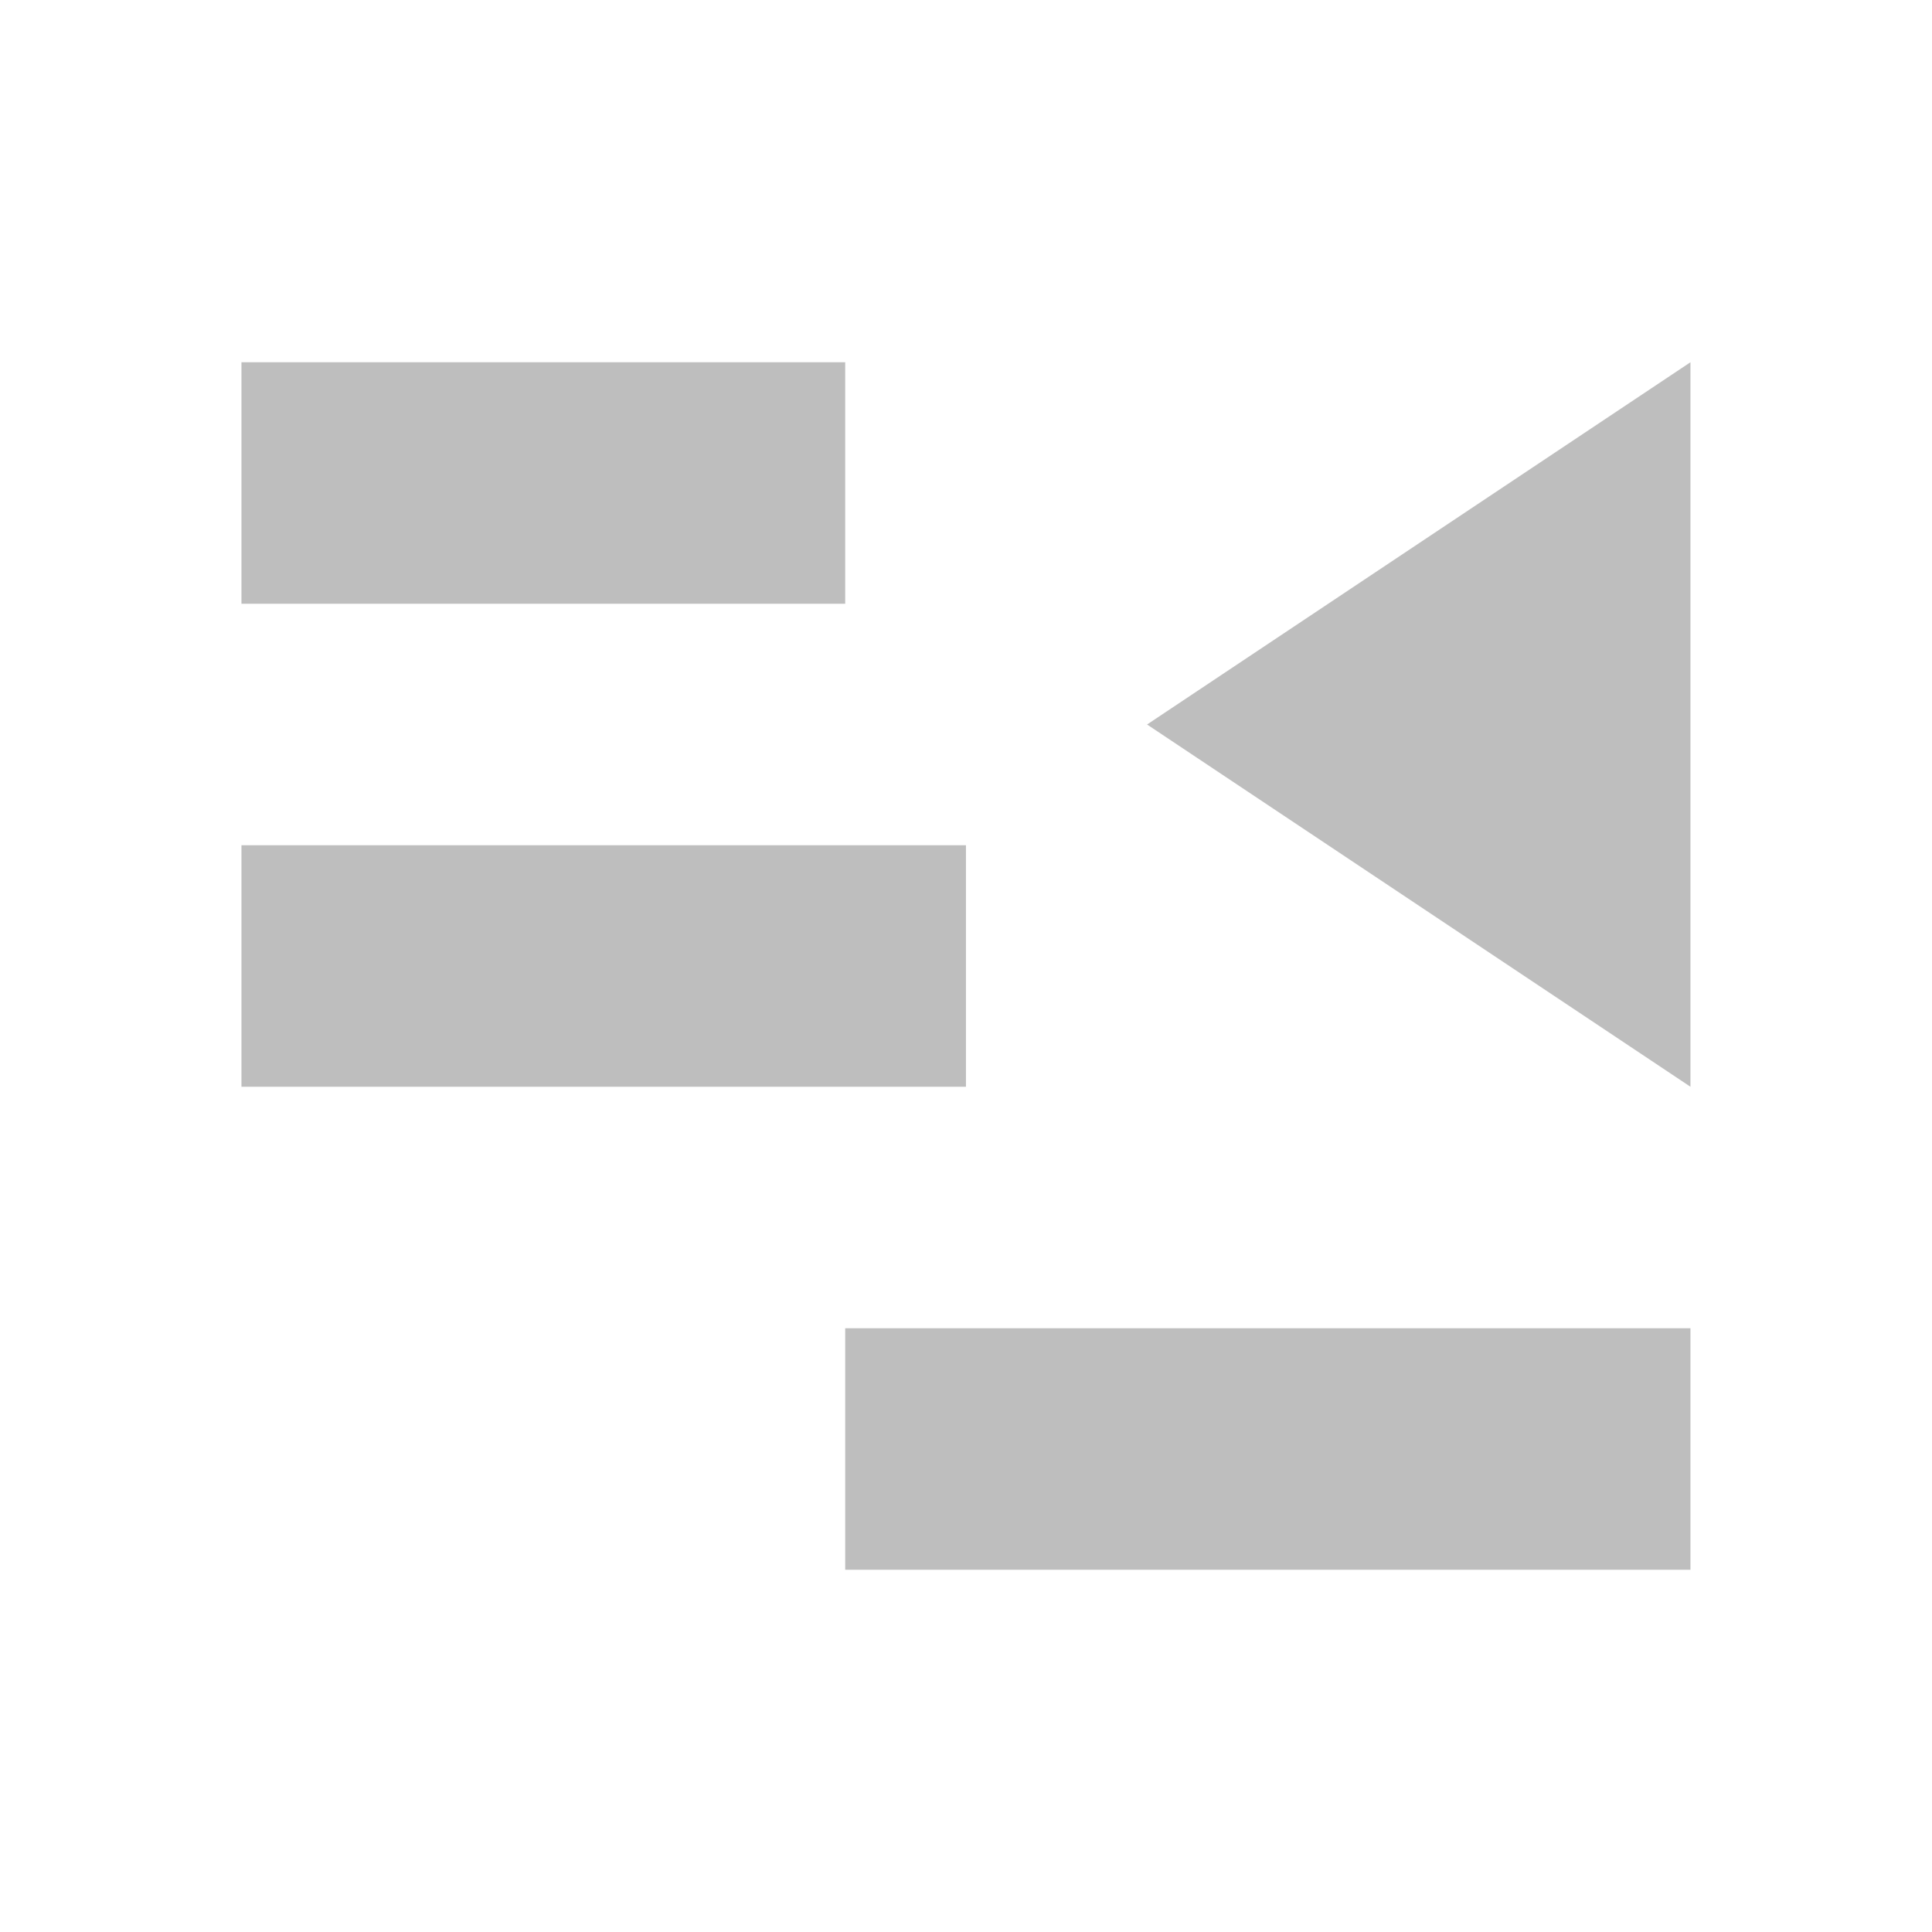
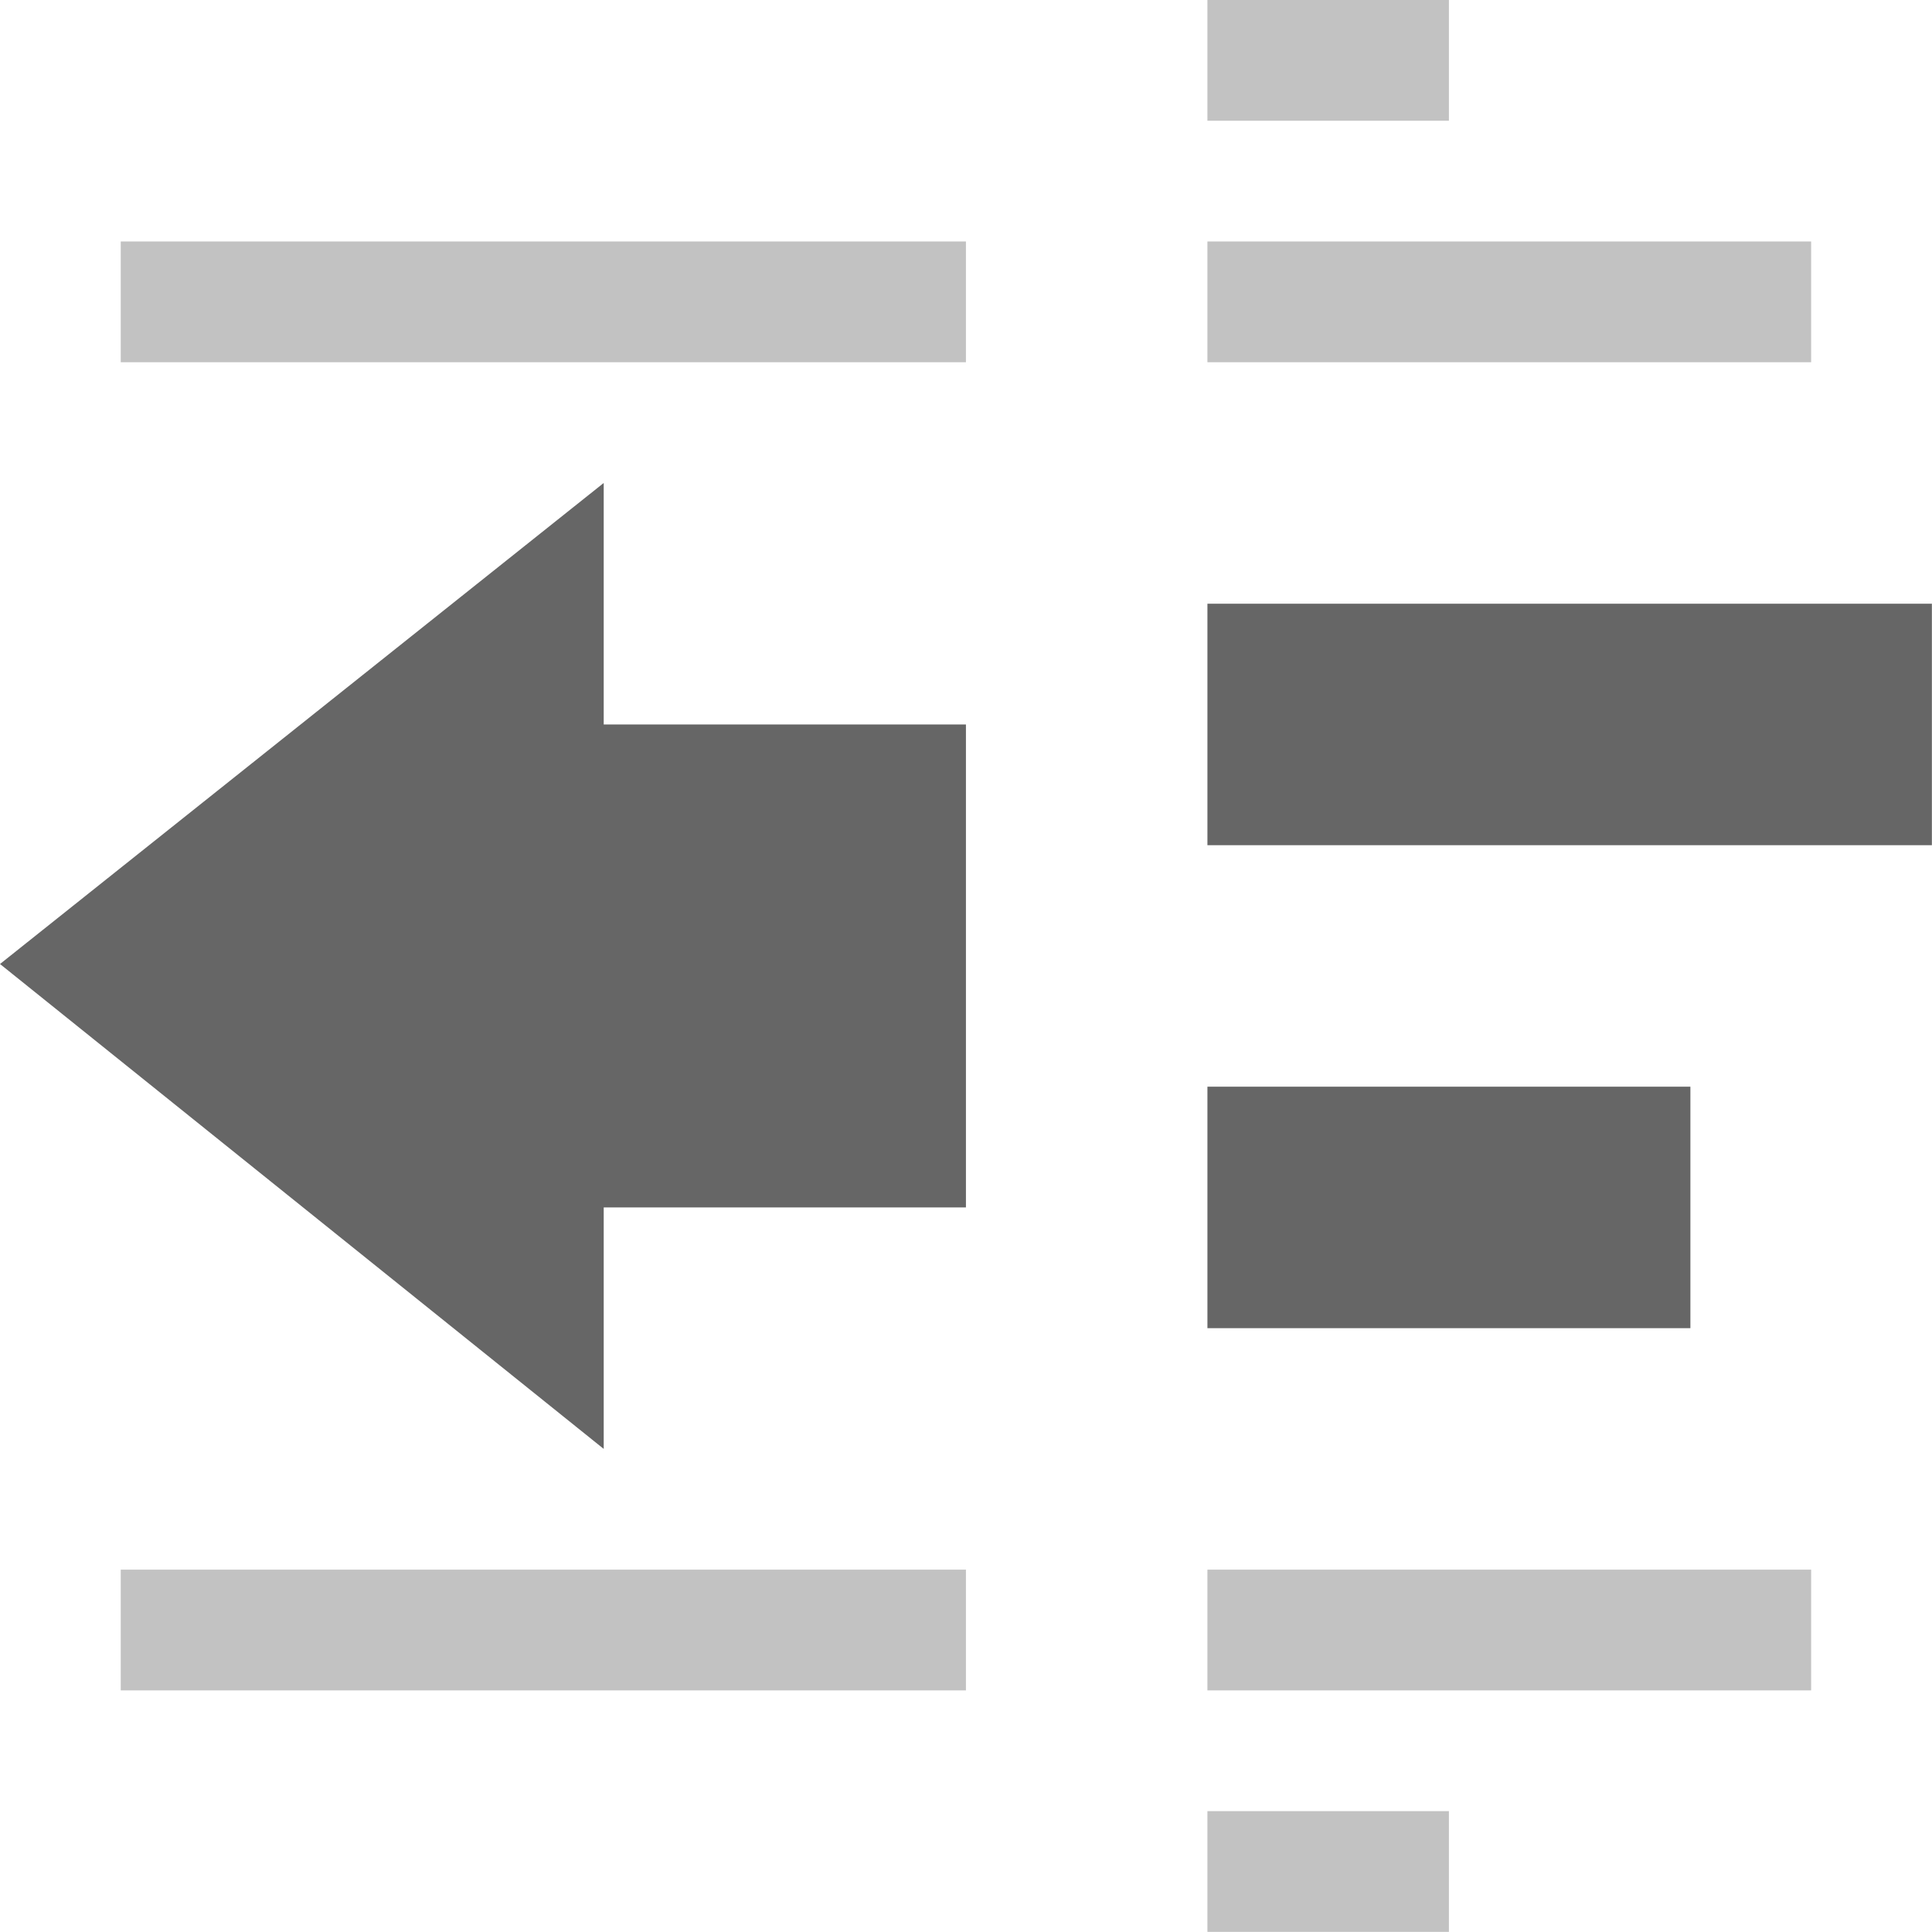
- <svg xmlns="http://www.w3.org/2000/svg" height="16" id="svg7384" version="1.1" width="16">
-   <defs id="defs7386">
-     <filter color-interpolation-filters="sRGB" id="filter7554">
-       <feBlend id="feBlend7556" in2="BackgroundImage" mode="darken" />
-     </filter>
-     <filter color-interpolation-filters="sRGB" id="filter7554-7">
-       <feBlend id="feBlend7556-6" in2="BackgroundImage" mode="darken" />
-     </filter>
-   </defs>
-   <g id="layer9" label="status" style="display:inline" transform="translate(-373.0004,-48)" />
-   <g id="layer10" style="display:inline" transform="translate(-373.0004,-48)" />
-   <g id="layer13" style="display:inline" transform="translate(-373.0004,-48)" />
-   <g id="layer14" transform="translate(-373.0004,-48)" />
-   <g id="layer15" style="display:inline" transform="translate(-373.0004,-48)" />
-   <g id="g71291" style="display:inline" transform="translate(-373.0004,-48)" />
-   <g id="layer12" style="display:inline" transform="translate(-373.0004,-48)">
-     <path d="m 375,51 0,2 5,0 0,-2 -5,0 z m 12,0 -4.5,3 4.5,3 0,-6 z m -12,4 0,2 6,0 0,-2 -6,0 z m 5,4 0,2 7,0 0,-2 -7,0 z" id="rect8526" style="color:#bebebe;fill:#bebebe;fill-opacity:1;stroke:none;stroke-width:1;marker:none;visibility:visible;display:inline;overflow:visible" />
+ <svg xmlns="http://www.w3.org/2000/svg" height="16" width="16.001" id="svg2" version="1.1">
+   <defs id="defs14" />
+   <g transform="translate(-613 -97)" id="g4">
+     <path color="#000" d="M623 97v1h2v-1zm-9 2v1h7v-1zm9 0v1h5v-1zm-9 11v1h7v-1zm9 0v1h5v-1zm0 2v1h2v-1z" fill="#666" opacity=".4" overflow="visible" style="isolation:auto;mix-blend-mode:normal;marker:none" id="path6" />
+     <path color="#000" d="M623 102v2h6v-2zm0 4v2h4v-2z" fill="#666" overflow="visible" style="isolation:auto;mix-blend-mode:normal;marker:none" id="path8" />
+     <path color="#bebebe" d="M618 109l-5-4.016 5-3.984v2h3v4h-3z" fill="#666" overflow="visible" style="marker:none" id="path10" />
  </g>
</svg>
